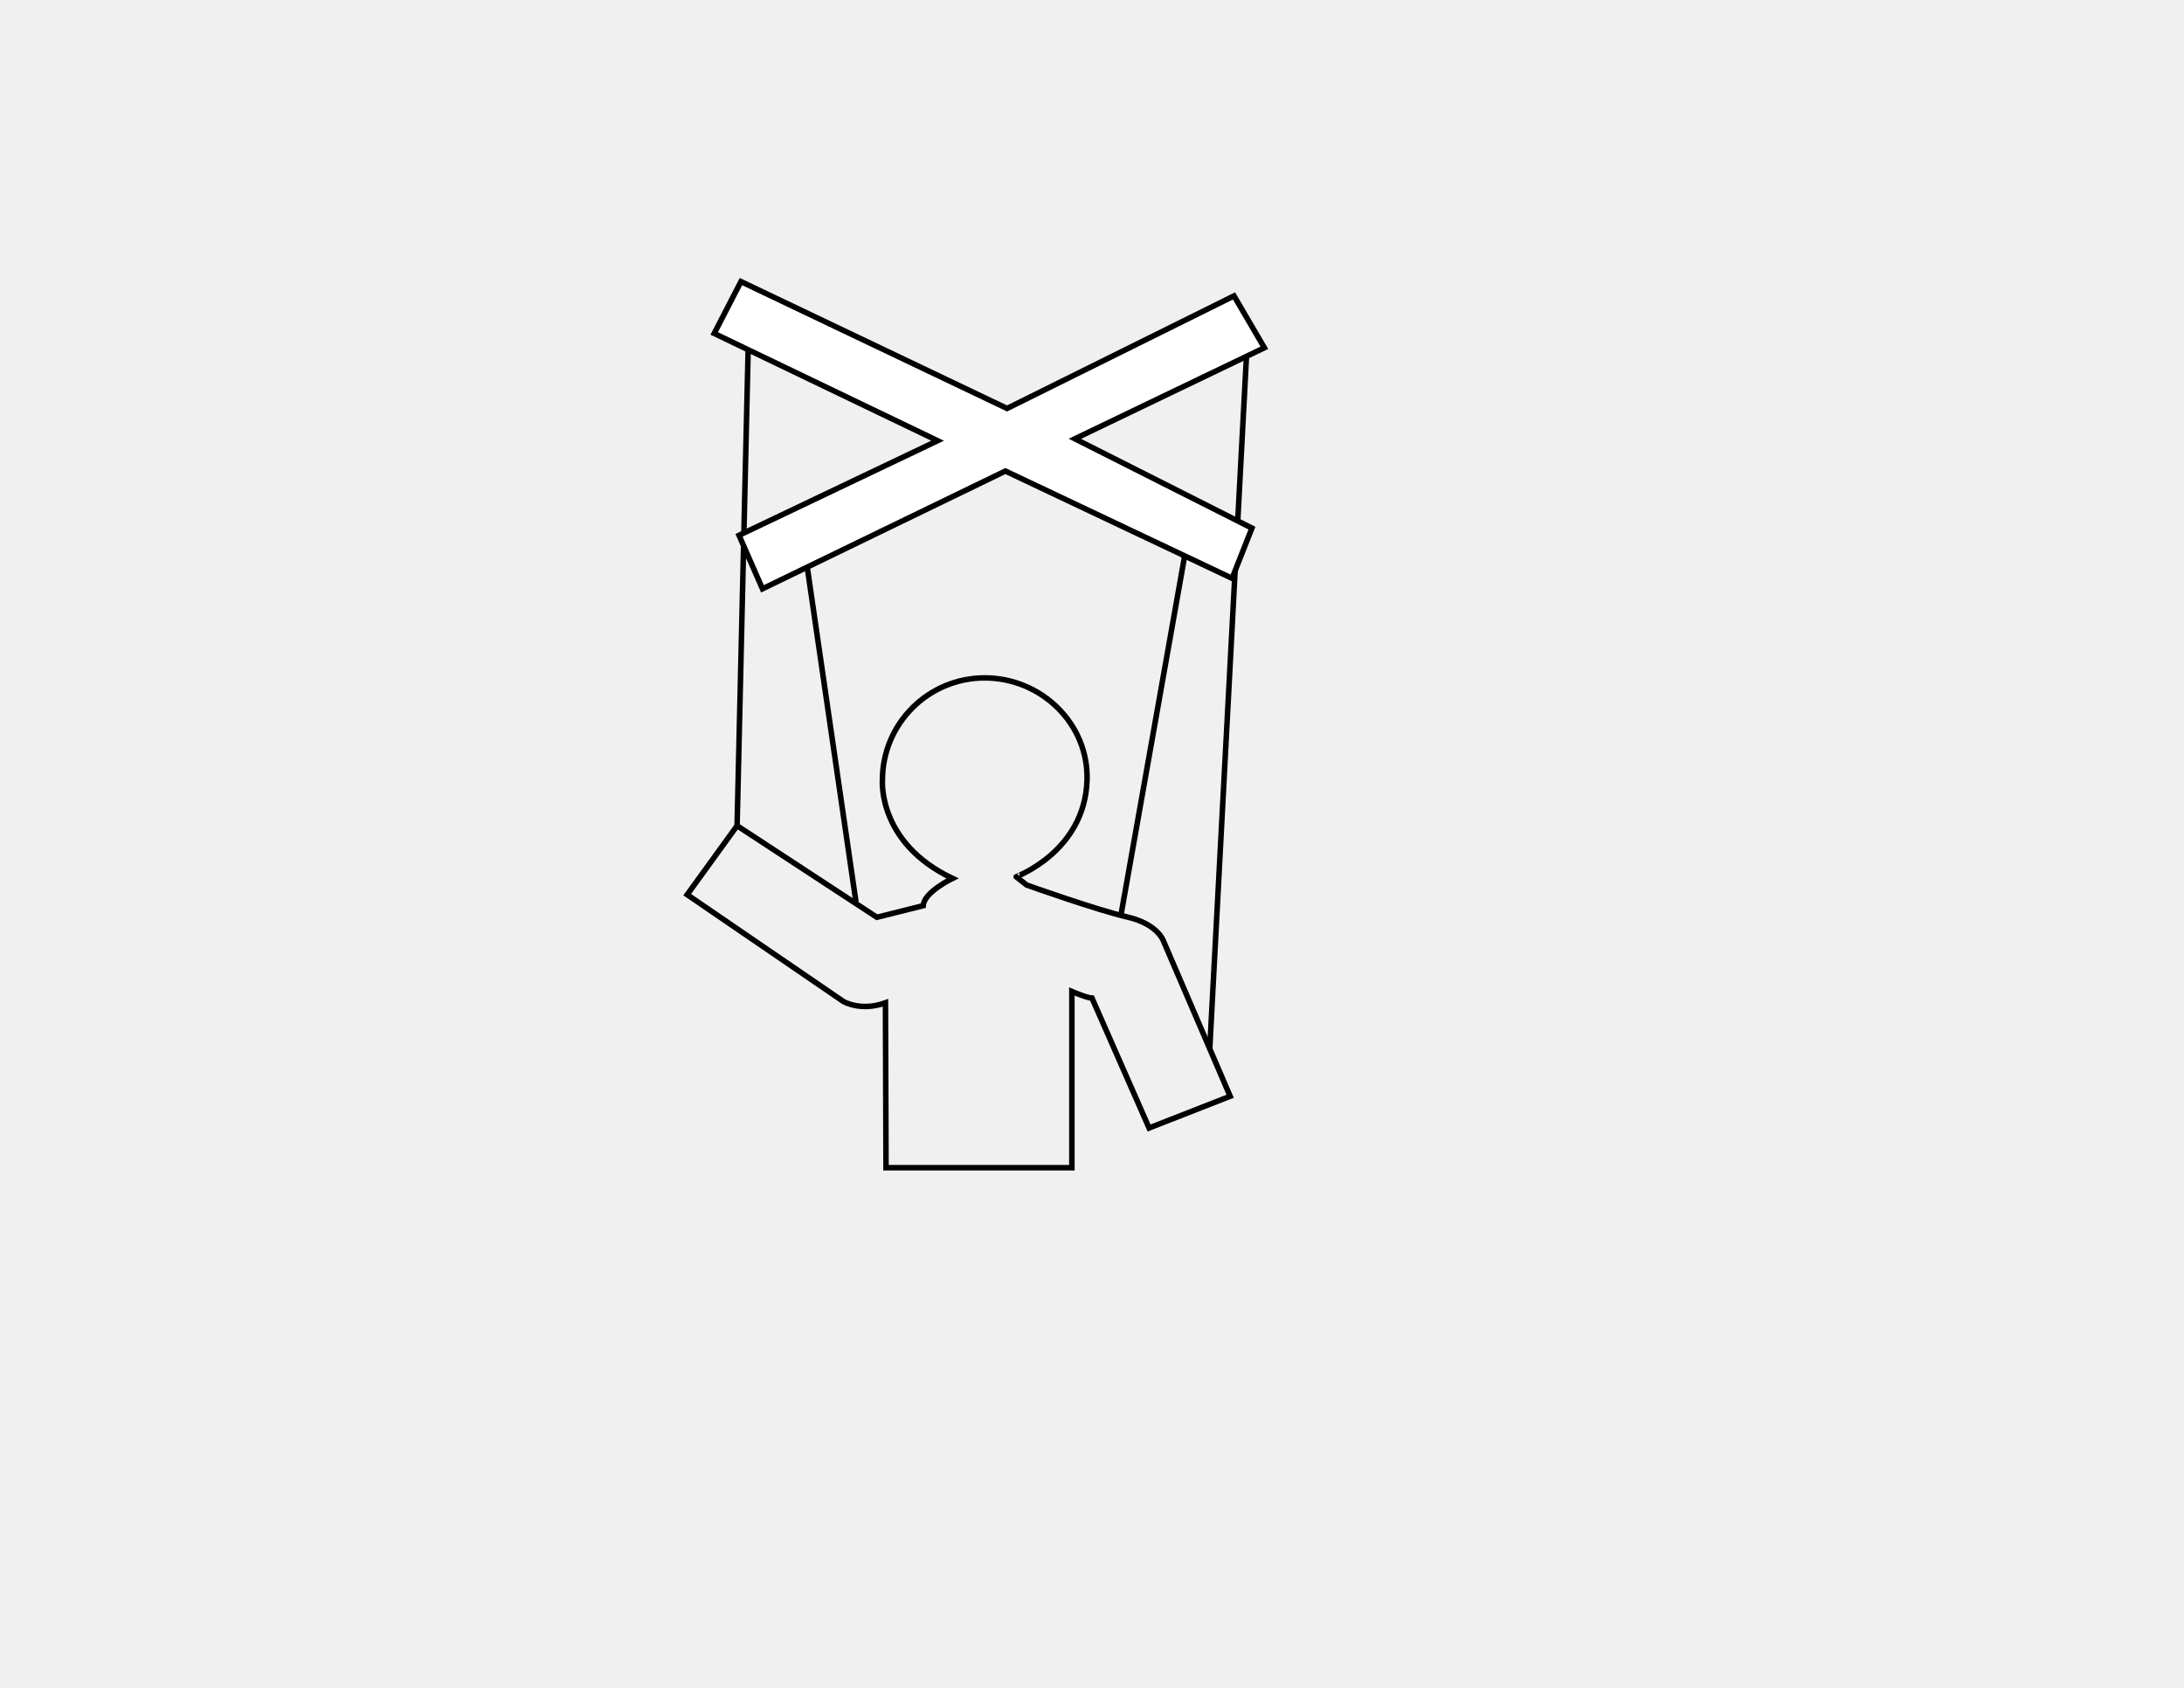
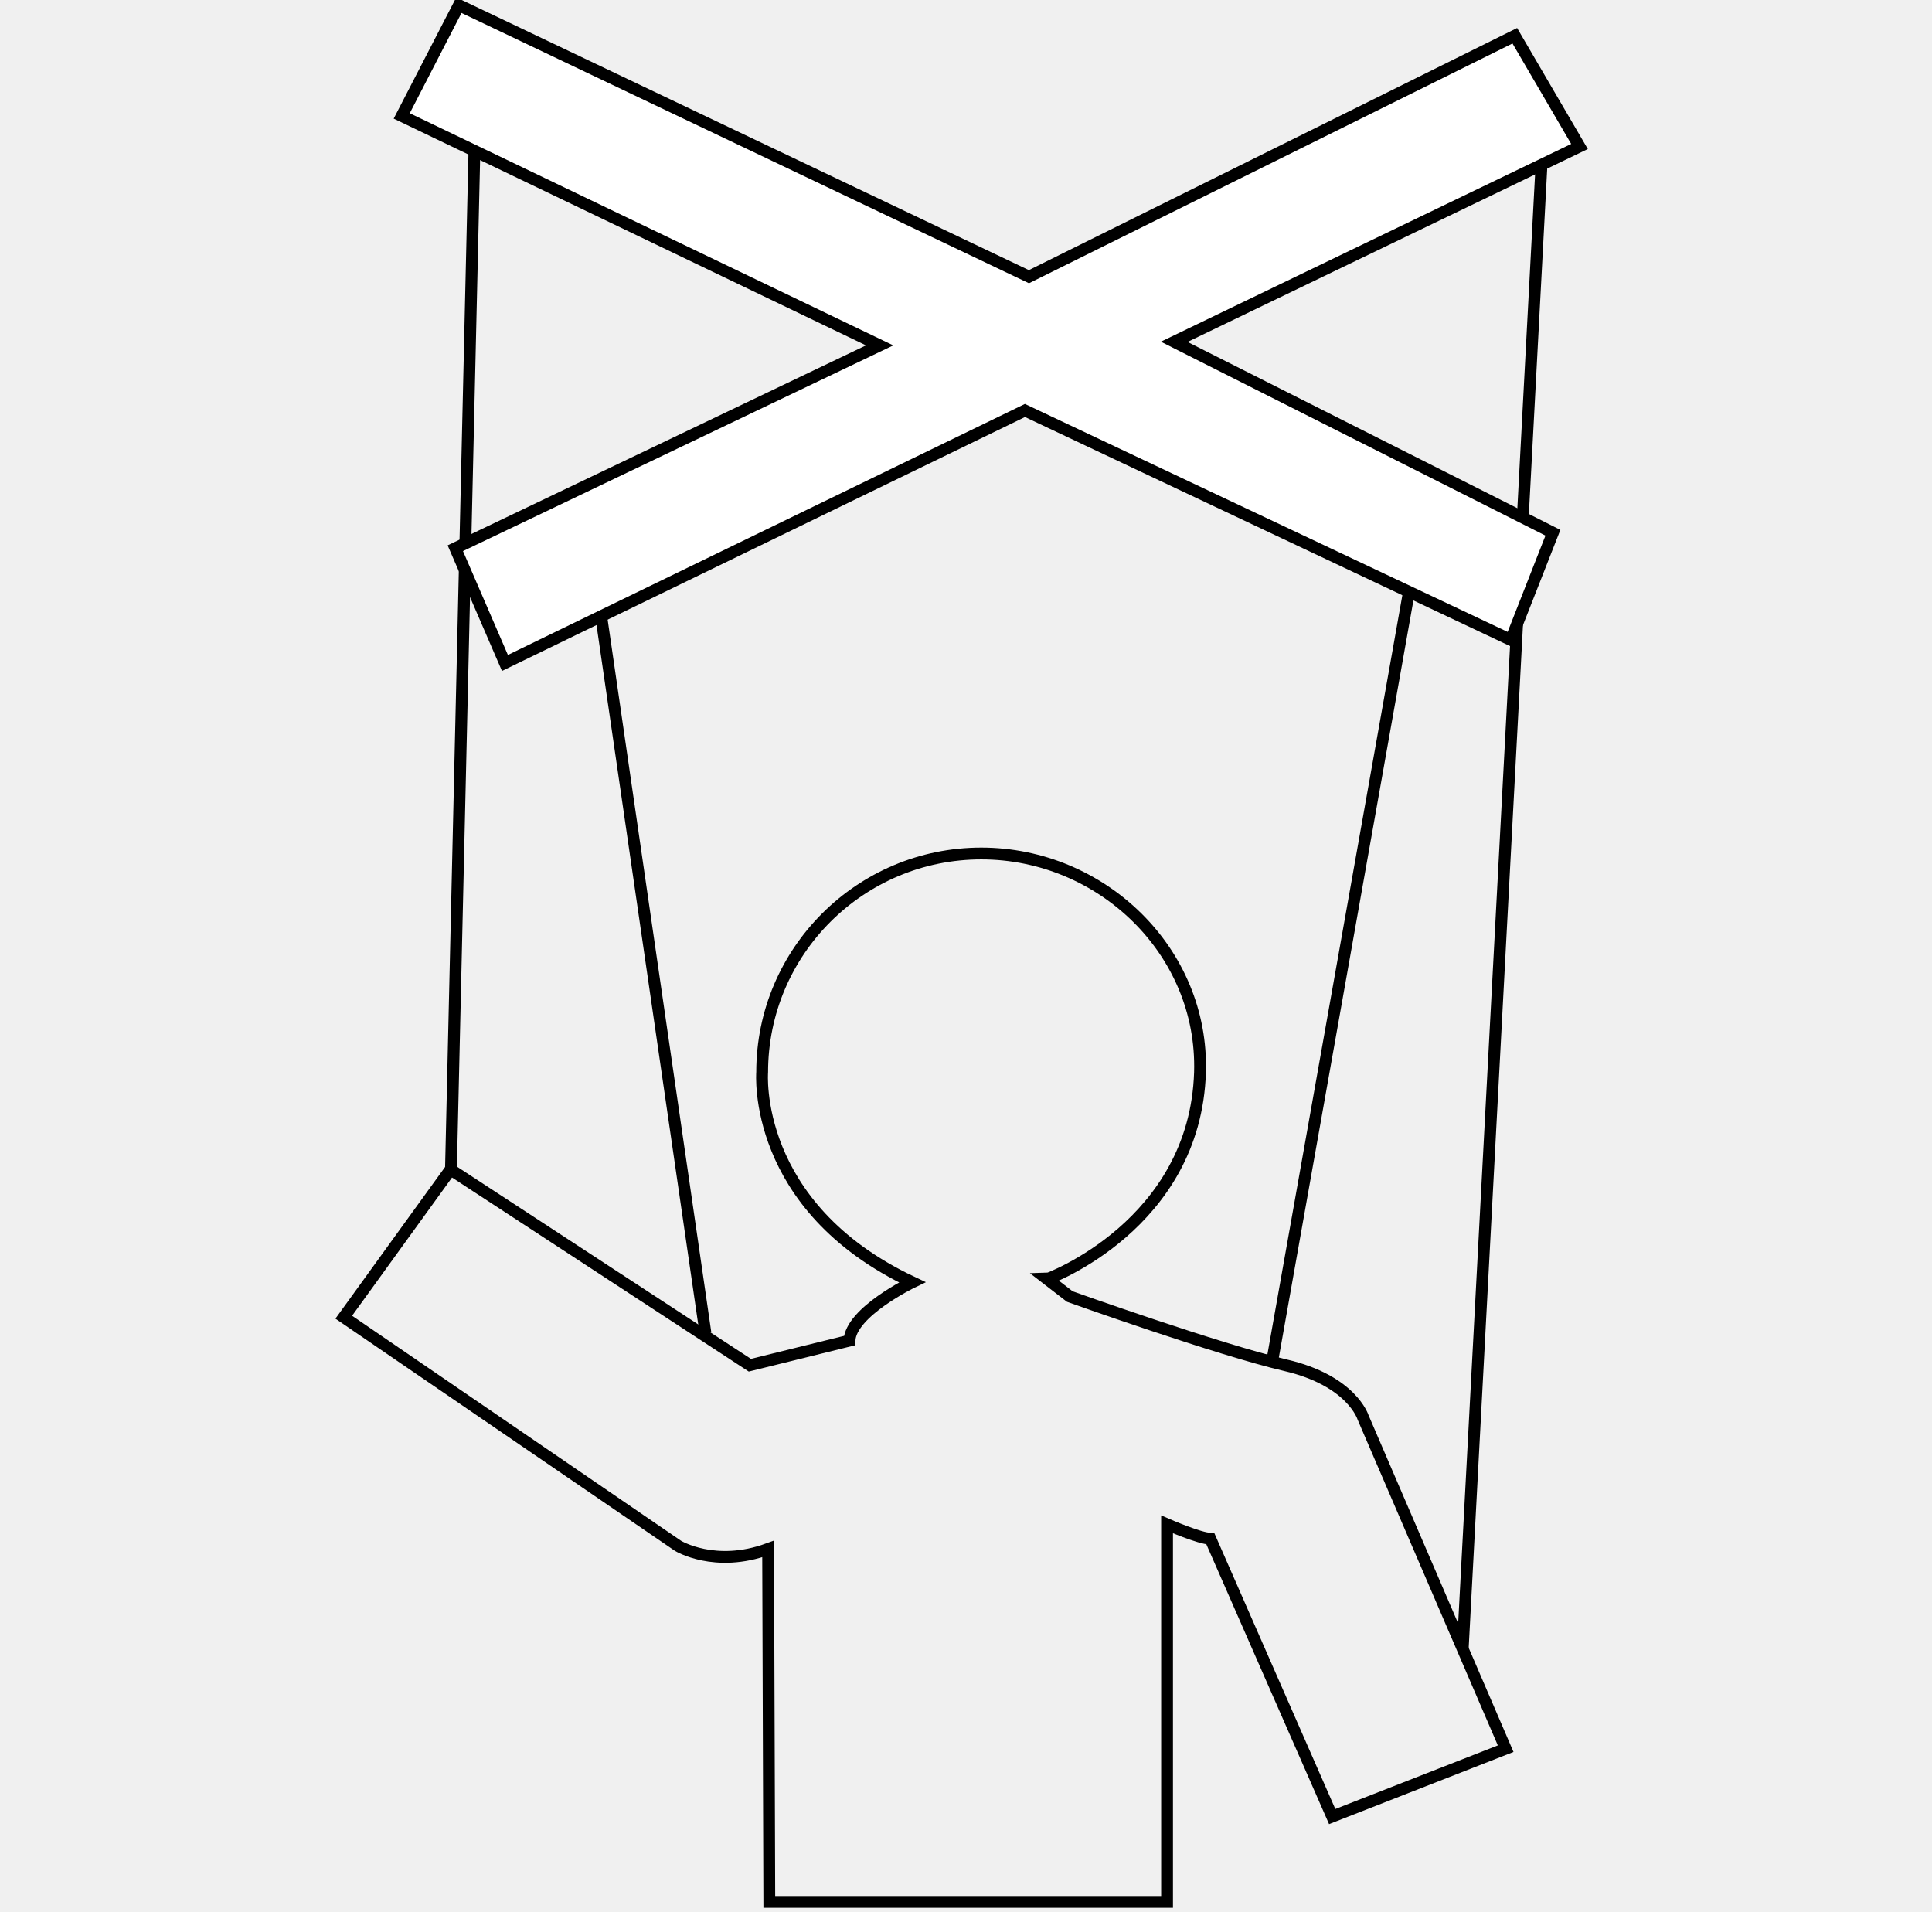
- <svg xmlns="http://www.w3.org/2000/svg" version="1.1" x="0px" y="0px" viewBox="0 0 792 612" style="enable-background:new 0 0 792 612;" xml:space="preserve">
+ <svg xmlns="http://www.w3.org/2000/svg" version="1.1" x="0px" y="0px" viewBox="0 0 486.7 481.6" style="enable-background:new 0 0 486.7 481.6;" xml:space="preserve">
  <style type="text/css">
- 	.st0{fill:none;stroke:#000000;stroke-width:2;stroke-miterlimit:10;}
- 	.st1{fill:#FFFFFF;stroke:#000000;stroke-width:2;stroke-miterlimit:10;}
+ 	.st0{fill:none;stroke:#000000;stroke-width:2.974;stroke-miterlimit:10;}
+ 	.st1{fill:#FFFFFF;stroke:#000000;stroke-width:2.974;stroke-miterlimit:10;}
</style>
  <g id="Layer_1">
-     <path class="st0" d="M394.2,282.9c0.6-20.5-16.6-37.1-37.1-37.1c-20.5,0-37.1,16.6-37.1,37.1c0,0-1.8,22.7,25.4,35.6   c0,0-10.4,5-10.6,9.9l-16.8,4.2l-50.7-33.2l-18.1,25l56.6,38.7c0,0,6.3,3.8,15.3,0.5l0.2,59.8h67.4v-63.9c0,0,5.6,2.4,7.3,2.4   l20.7,47.1l29.4-11.5l-24.1-56.1c0,0-1.9-6.3-13.2-8.9c-11.3-2.6-36.5-11.6-36.5-11.6l-3.8-3C368.4,317.9,393.4,308.8,394.2,282.9z   " />
-     <line class="st0" x1="271.3" y1="127.1" x2="267.3" y2="299.3" />
-     <line class="st0" x1="292.7" y1="205.4" x2="310.4" y2="327" />
-     <line class="st0" x1="429.6" y1="201.6" x2="406.5" y2="331.8" />
-     <line class="st0" x1="452" y1="129.5" x2="438.7" y2="380.3" />
-     <polygon class="st1" points="268.7,102.1 259,120.9 340,159.8 268,194.1 276.5,213.5 364.6,170.8 446.8,209.7 454,191.5    389.8,159.1 458.5,126.1 447.5,107.3 365.2,148.1  " />
+     <g>
+       <path class="st0" d="M302.3,270.1c0.9-30.4-24.7-55.1-55.1-55.1S192,239.6,192,270.1c0,0-2.7,33.8,37.8,52.9    c0,0-15.5,7.5-15.8,14.7l-25.1,6.2l-75.4-49.3l-26.9,37.2l84.2,57.6c0,0,9.3,5.7,22.7,0.8l0.3,88.9h100.2V384    c0,0,8.3,3.6,10.9,3.6l30.7,70l43.7-17.1l-35.9-83.4c0,0-2.8-9.3-19.6-13.2c-16.8-3.9-54.3-17.3-54.3-17.3l-5.7-4.4    C263.9,322.2,301.1,308.6,302.3,270.1z" />
+       <line class="st0" x1="119.5" y1="38.4" x2="113.6" y2="294.6" />
+       <line class="st0" x1="151.4" y1="154.9" x2="177.7" y2="335.7" />
+       <line class="st0" x1="354.9" y1="149.3" x2="320.5" y2="342.8" />
+       <line class="st0" x1="388.3" y1="42" x2="368.5" y2="415" />
+       <polygon class="st1" points="115.6,1.3 101.2,29.2 221.6,87 114.7,138.1 127.2,167 258.2,103.4 380.6,161.2 391.2,134.2     295.8,86.1 397.9,36.9 381.6,9 259.2,69.7   " />
+     </g>
  </g>
  <g id="Layer_2">
</g>
</svg>
